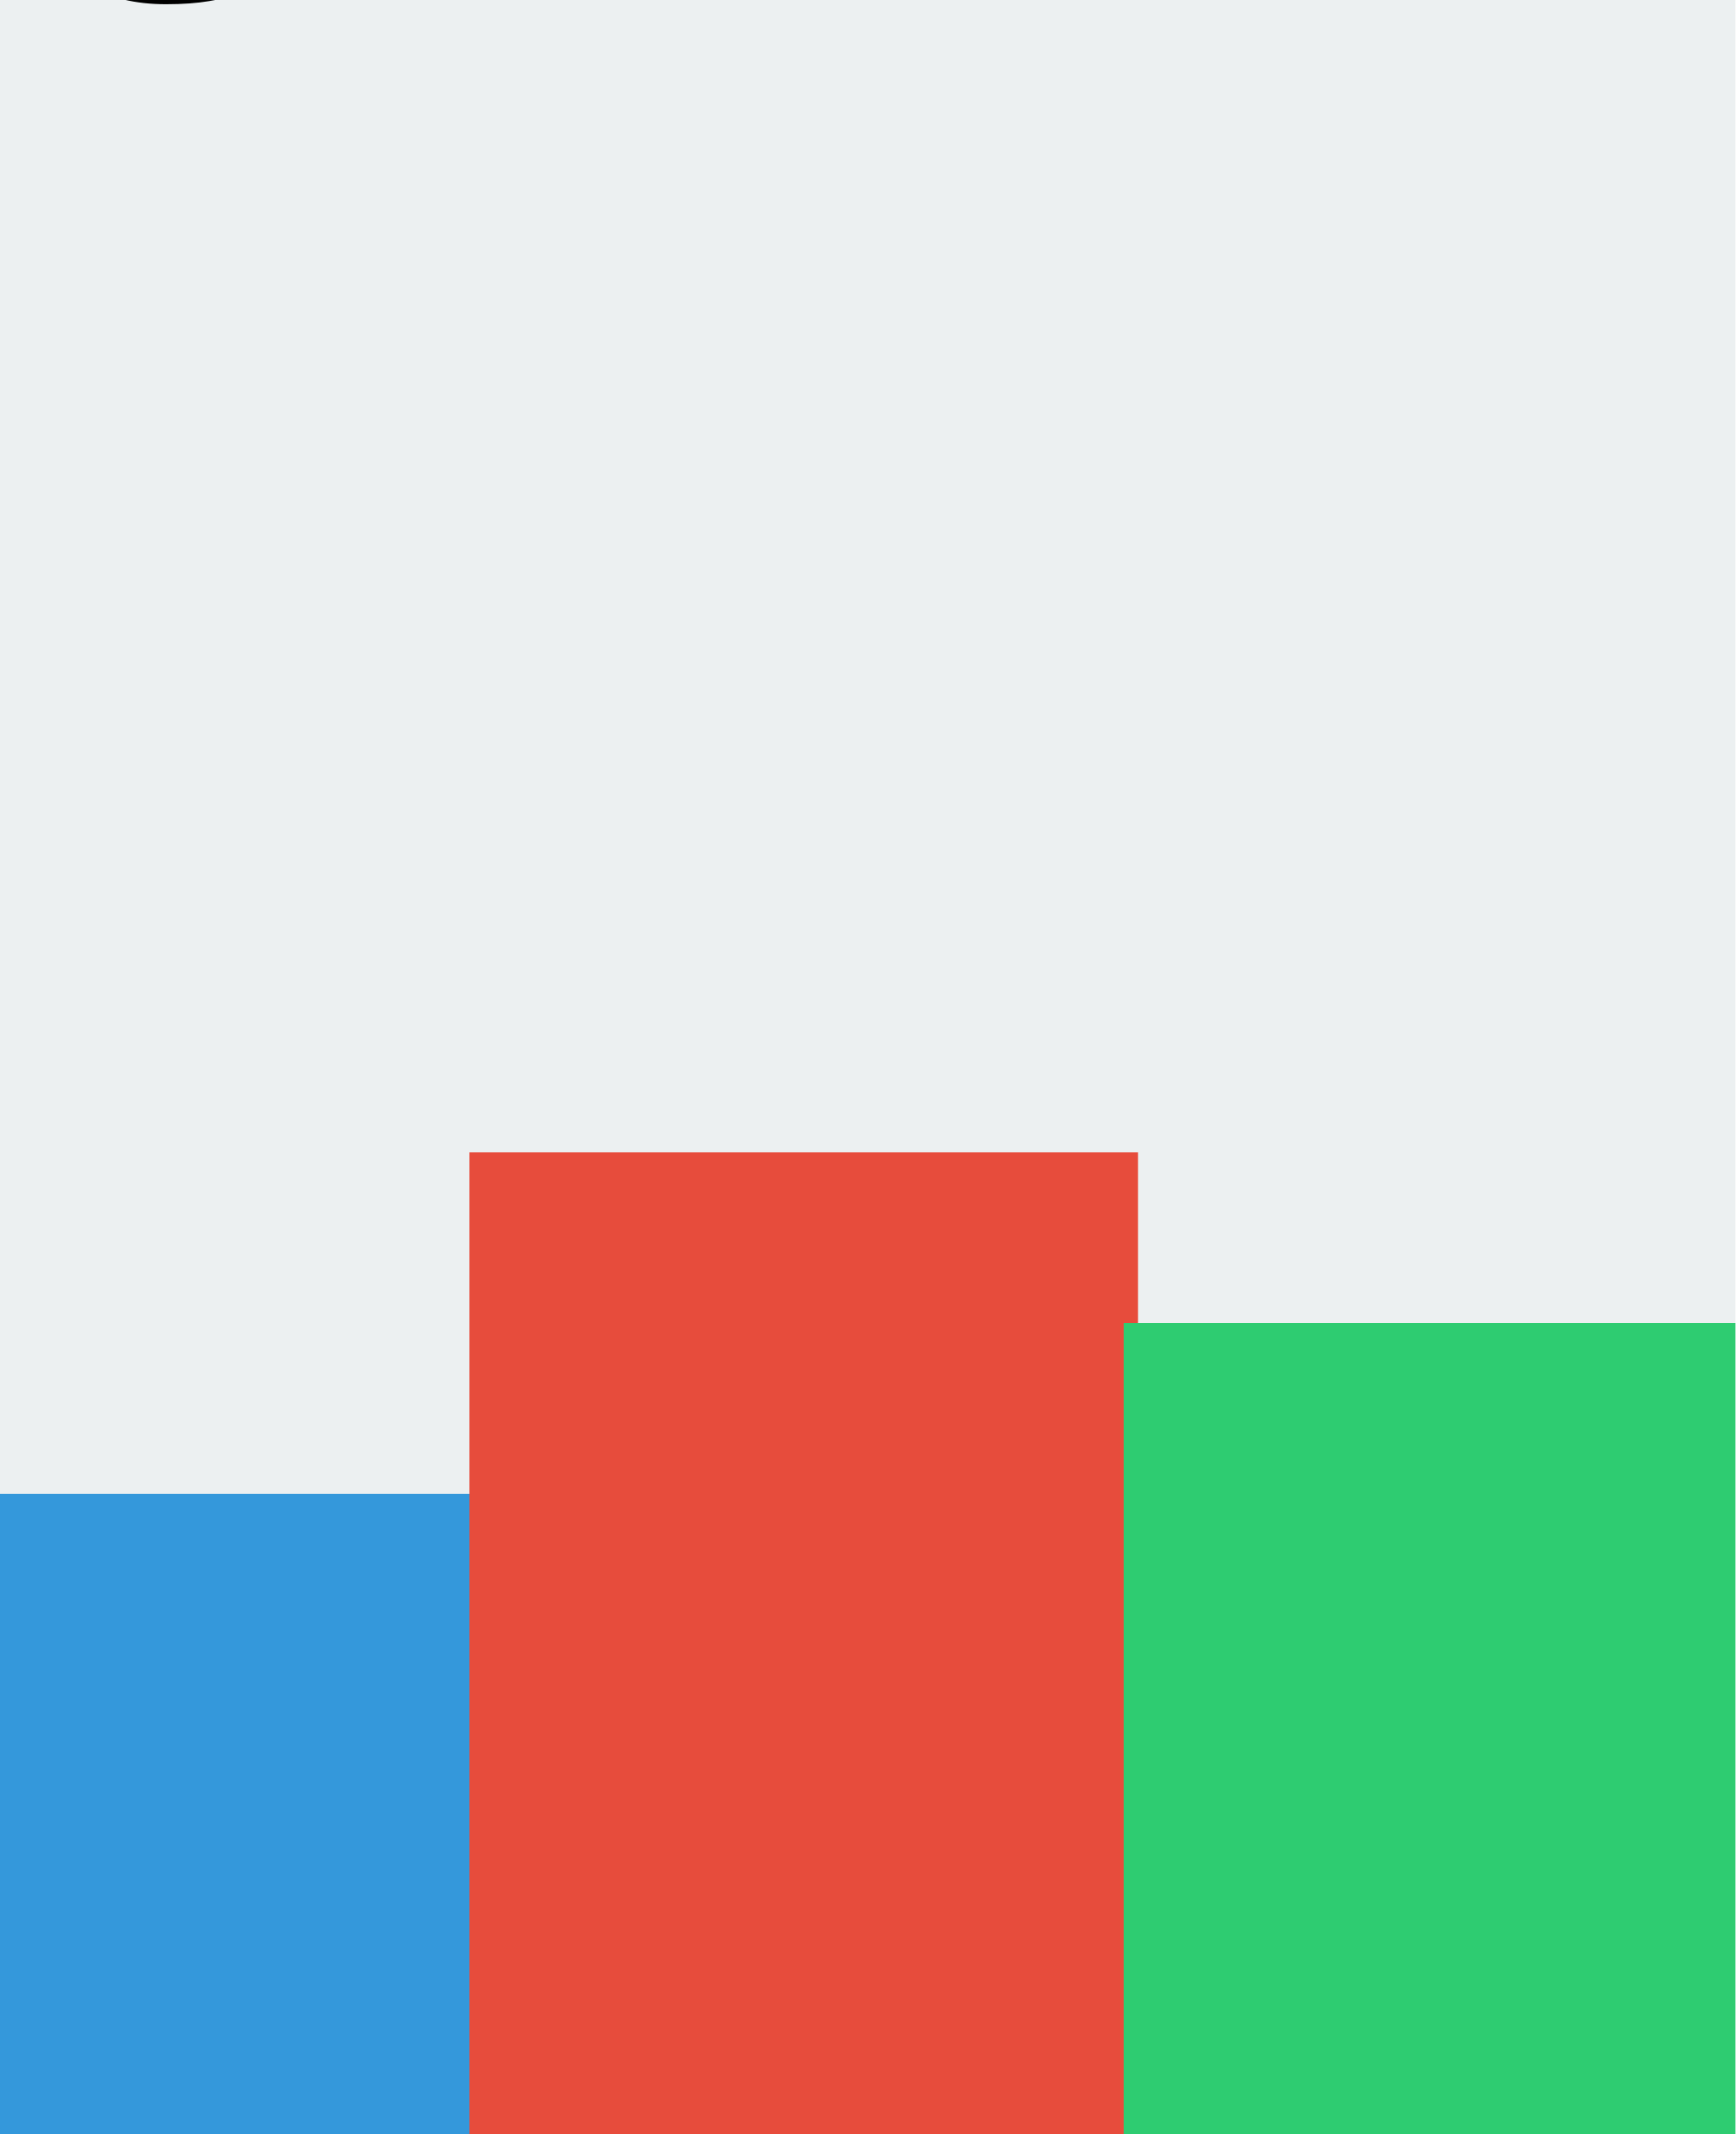
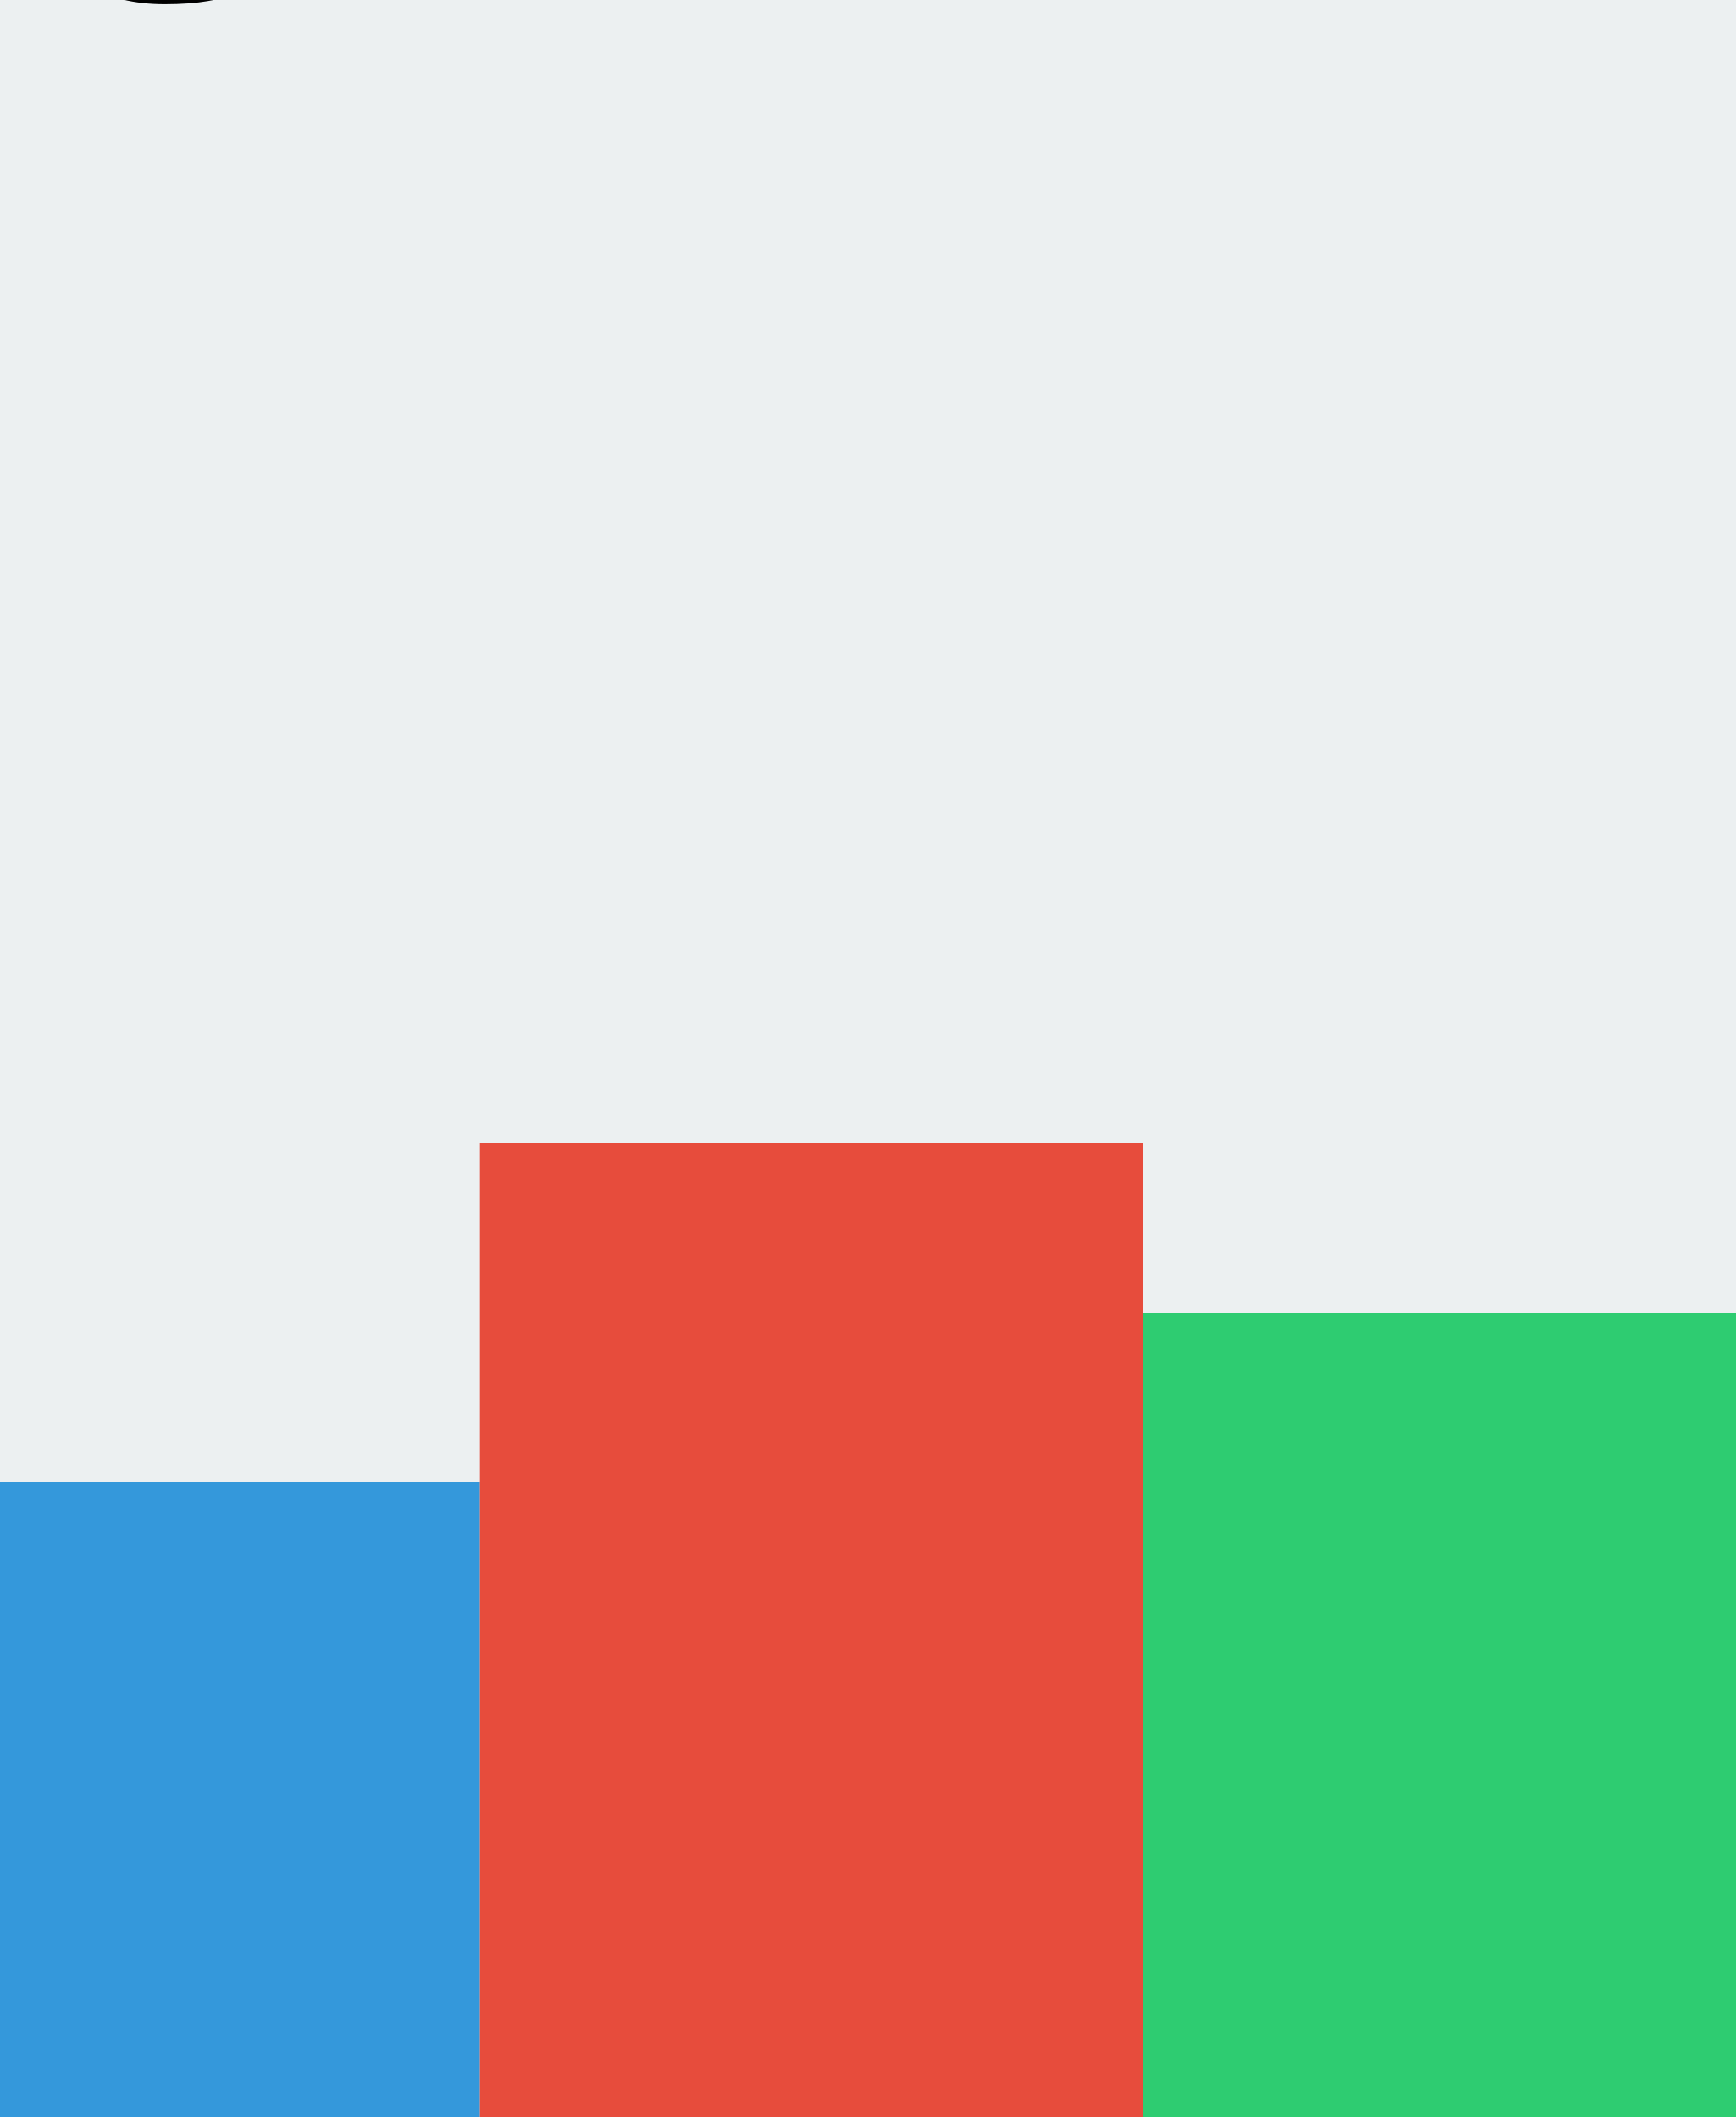
- <svg xmlns="http://www.w3.org/2000/svg" width="122" height="150">
+ <svg xmlns="http://www.w3.org/2000/svg" width="123" height="150">
  <defs>
    <style type="text/css">@font-face {
    font-family: 'pictex-InterVariable';
    src: url('InterVariable.ttf');
}@font-face {
    font-family: 'pictex-InterVariable';
    src: url('InterVariable.ttf');
}@font-face {
    font-family: 'pictex-InterVariable';
    src: url('InterVariable.ttf');
}</style>
  </defs>
-   <rect fill-opacity="0" width="122" height="150" />
-   <rect fill="#ECF0F1" width="122" height="150" />
+   <rect fill-opacity="0" width="123" height="150" />
+   <rect fill="#ECF0F1" width="123" height="150" />
  <rect fill="#3498DB" y="105" width="34" height="45" />
  <text font-size="20" font-family="pictex-InterVariable" x="10, " y="134.375, ">
			A
	</text>
-   <rect fill="#E74C3C" x="33" y="81" width="47" height="69" />
-   <text font-size="40" font-family="pictex-InterVariable" x="43, " y="129.75, ">
+   <rect fill="#E74C3C" x="34" y="81" width="47" height="69" />
+   <text font-size="40" font-family="pictex-InterVariable" x="44, " y="129.75, ">
			B
	</text>
-   <rect fill="#2ECC71" x="79" y="93" width="43" height="57" />
-   <text font-size="30" font-family="pictex-InterVariable" x="89, " y="132.062, ">
+   <rect fill="#2ECC71" x="81" y="93" width="42" height="57" />
+   <text font-size="30" font-family="pictex-InterVariable" x="91, " y="132.062, ">
			C
	</text>
</svg>
